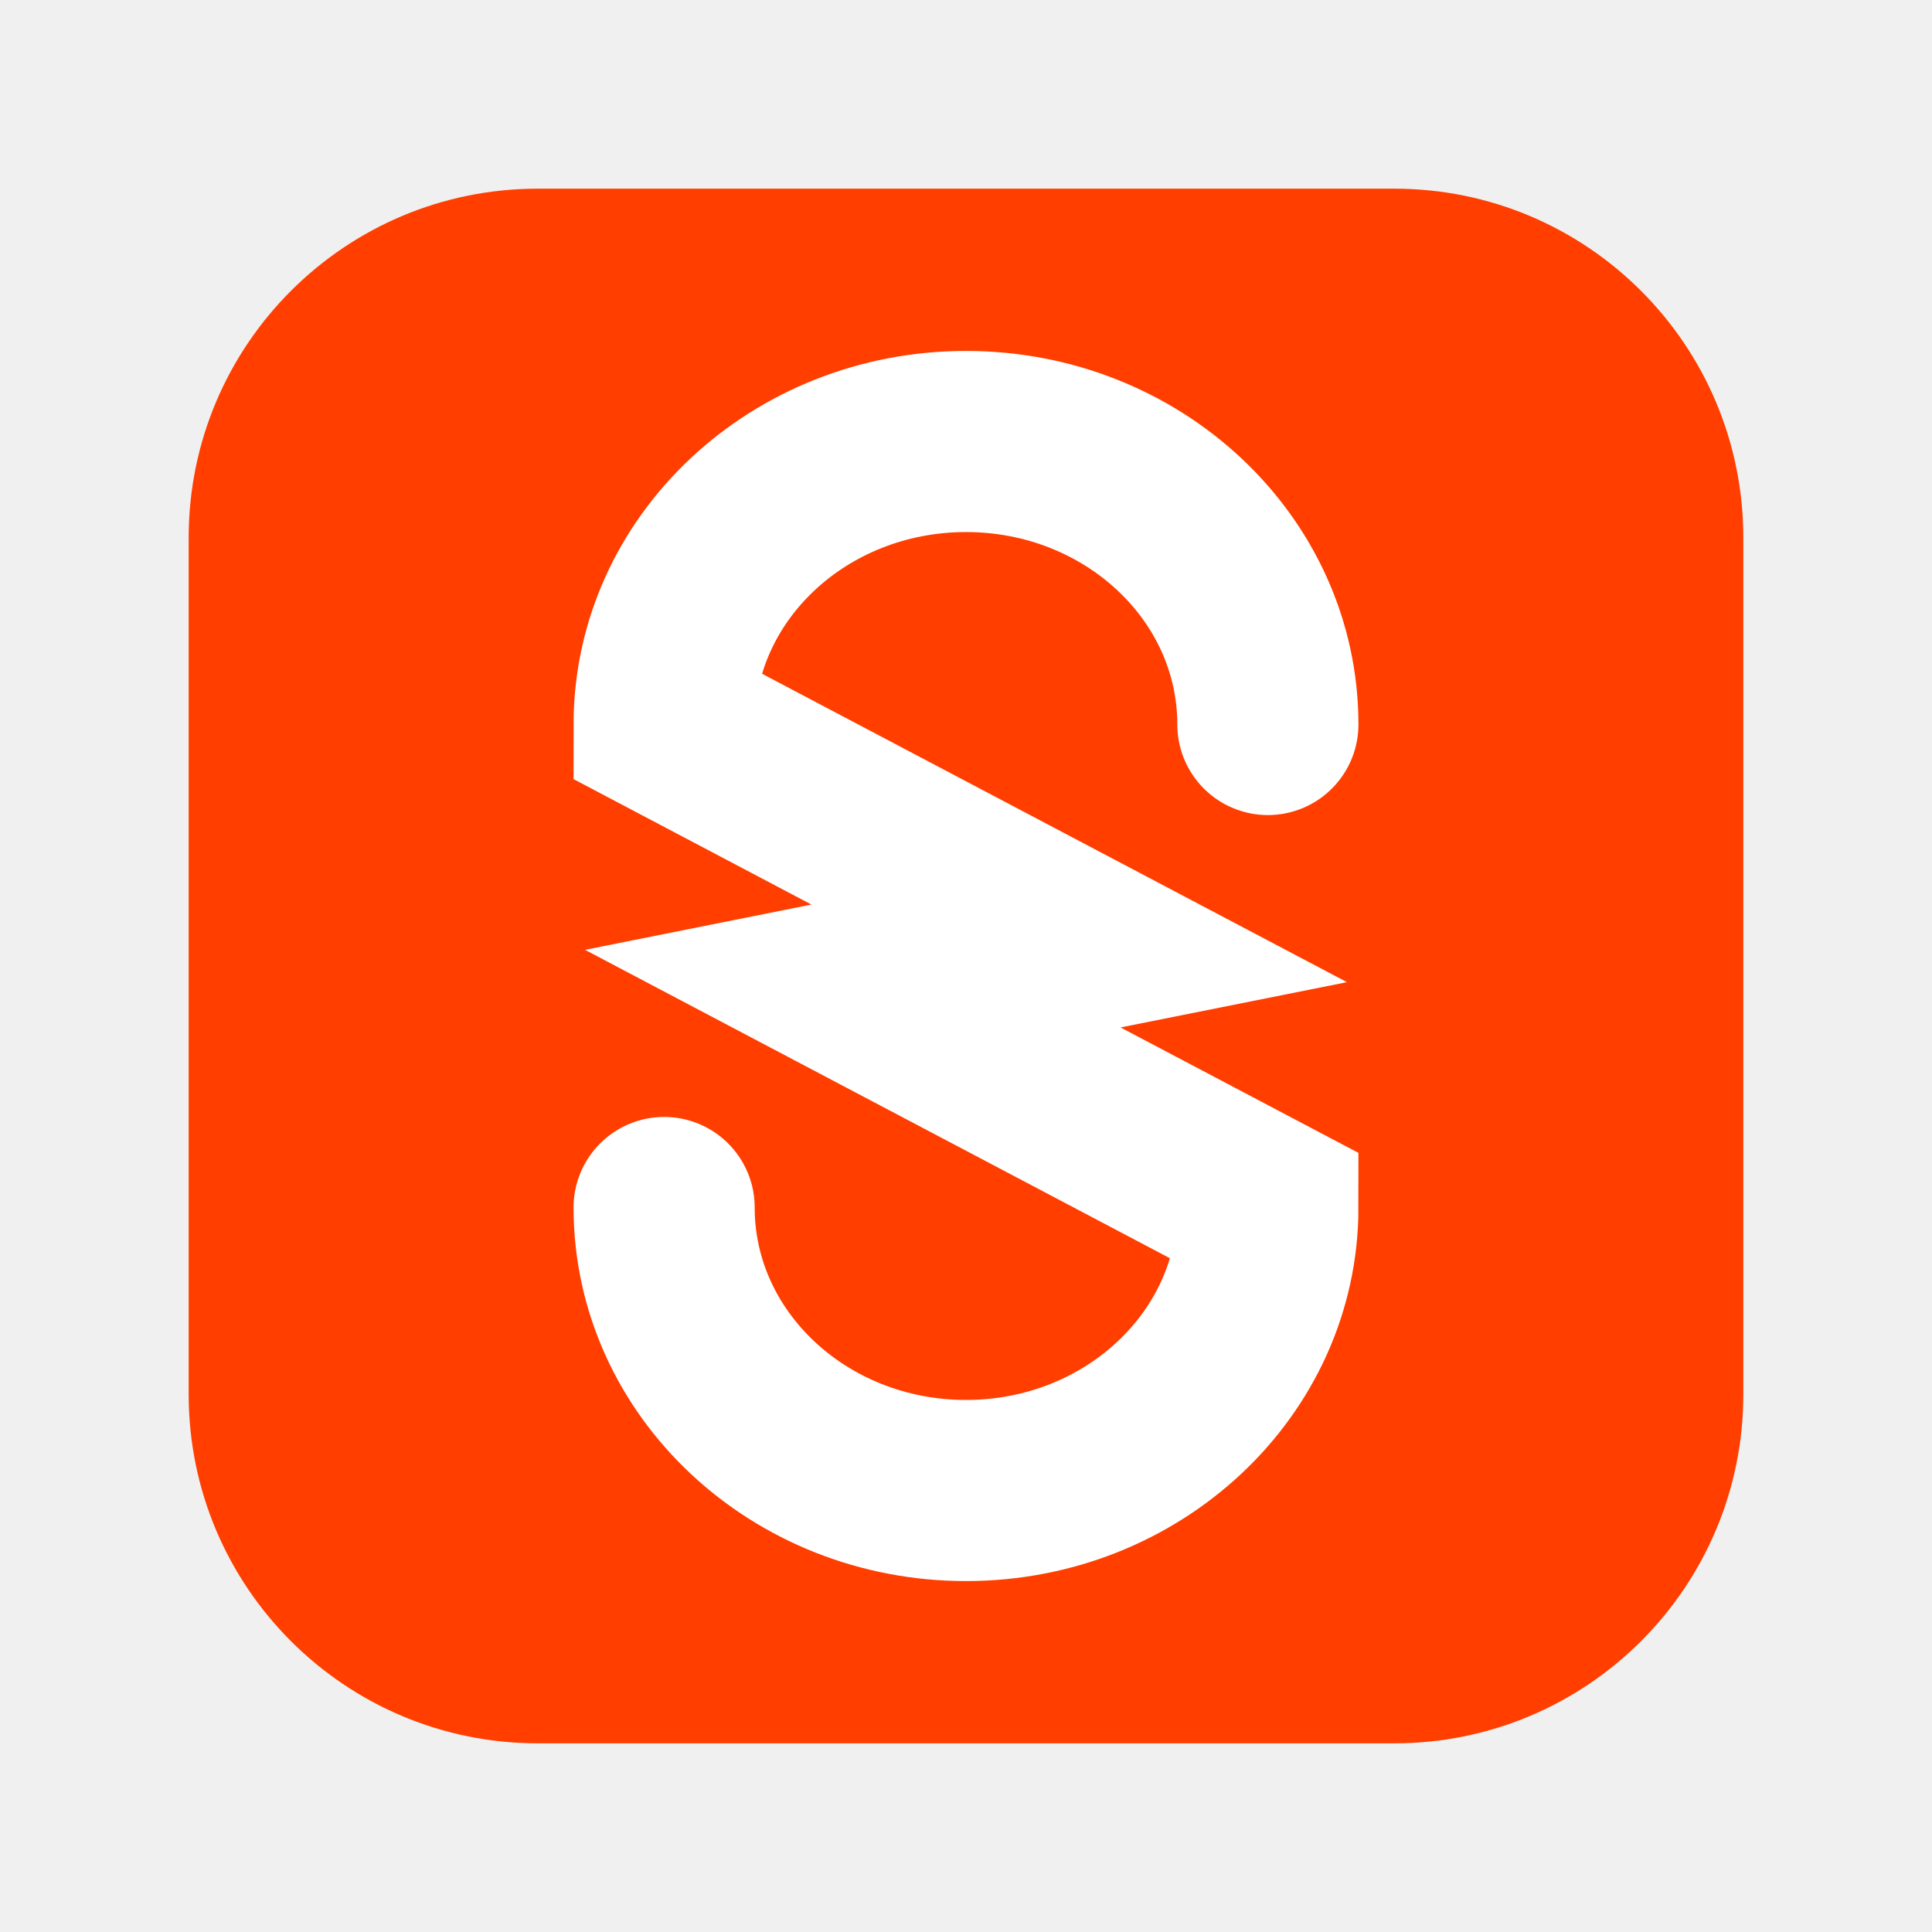
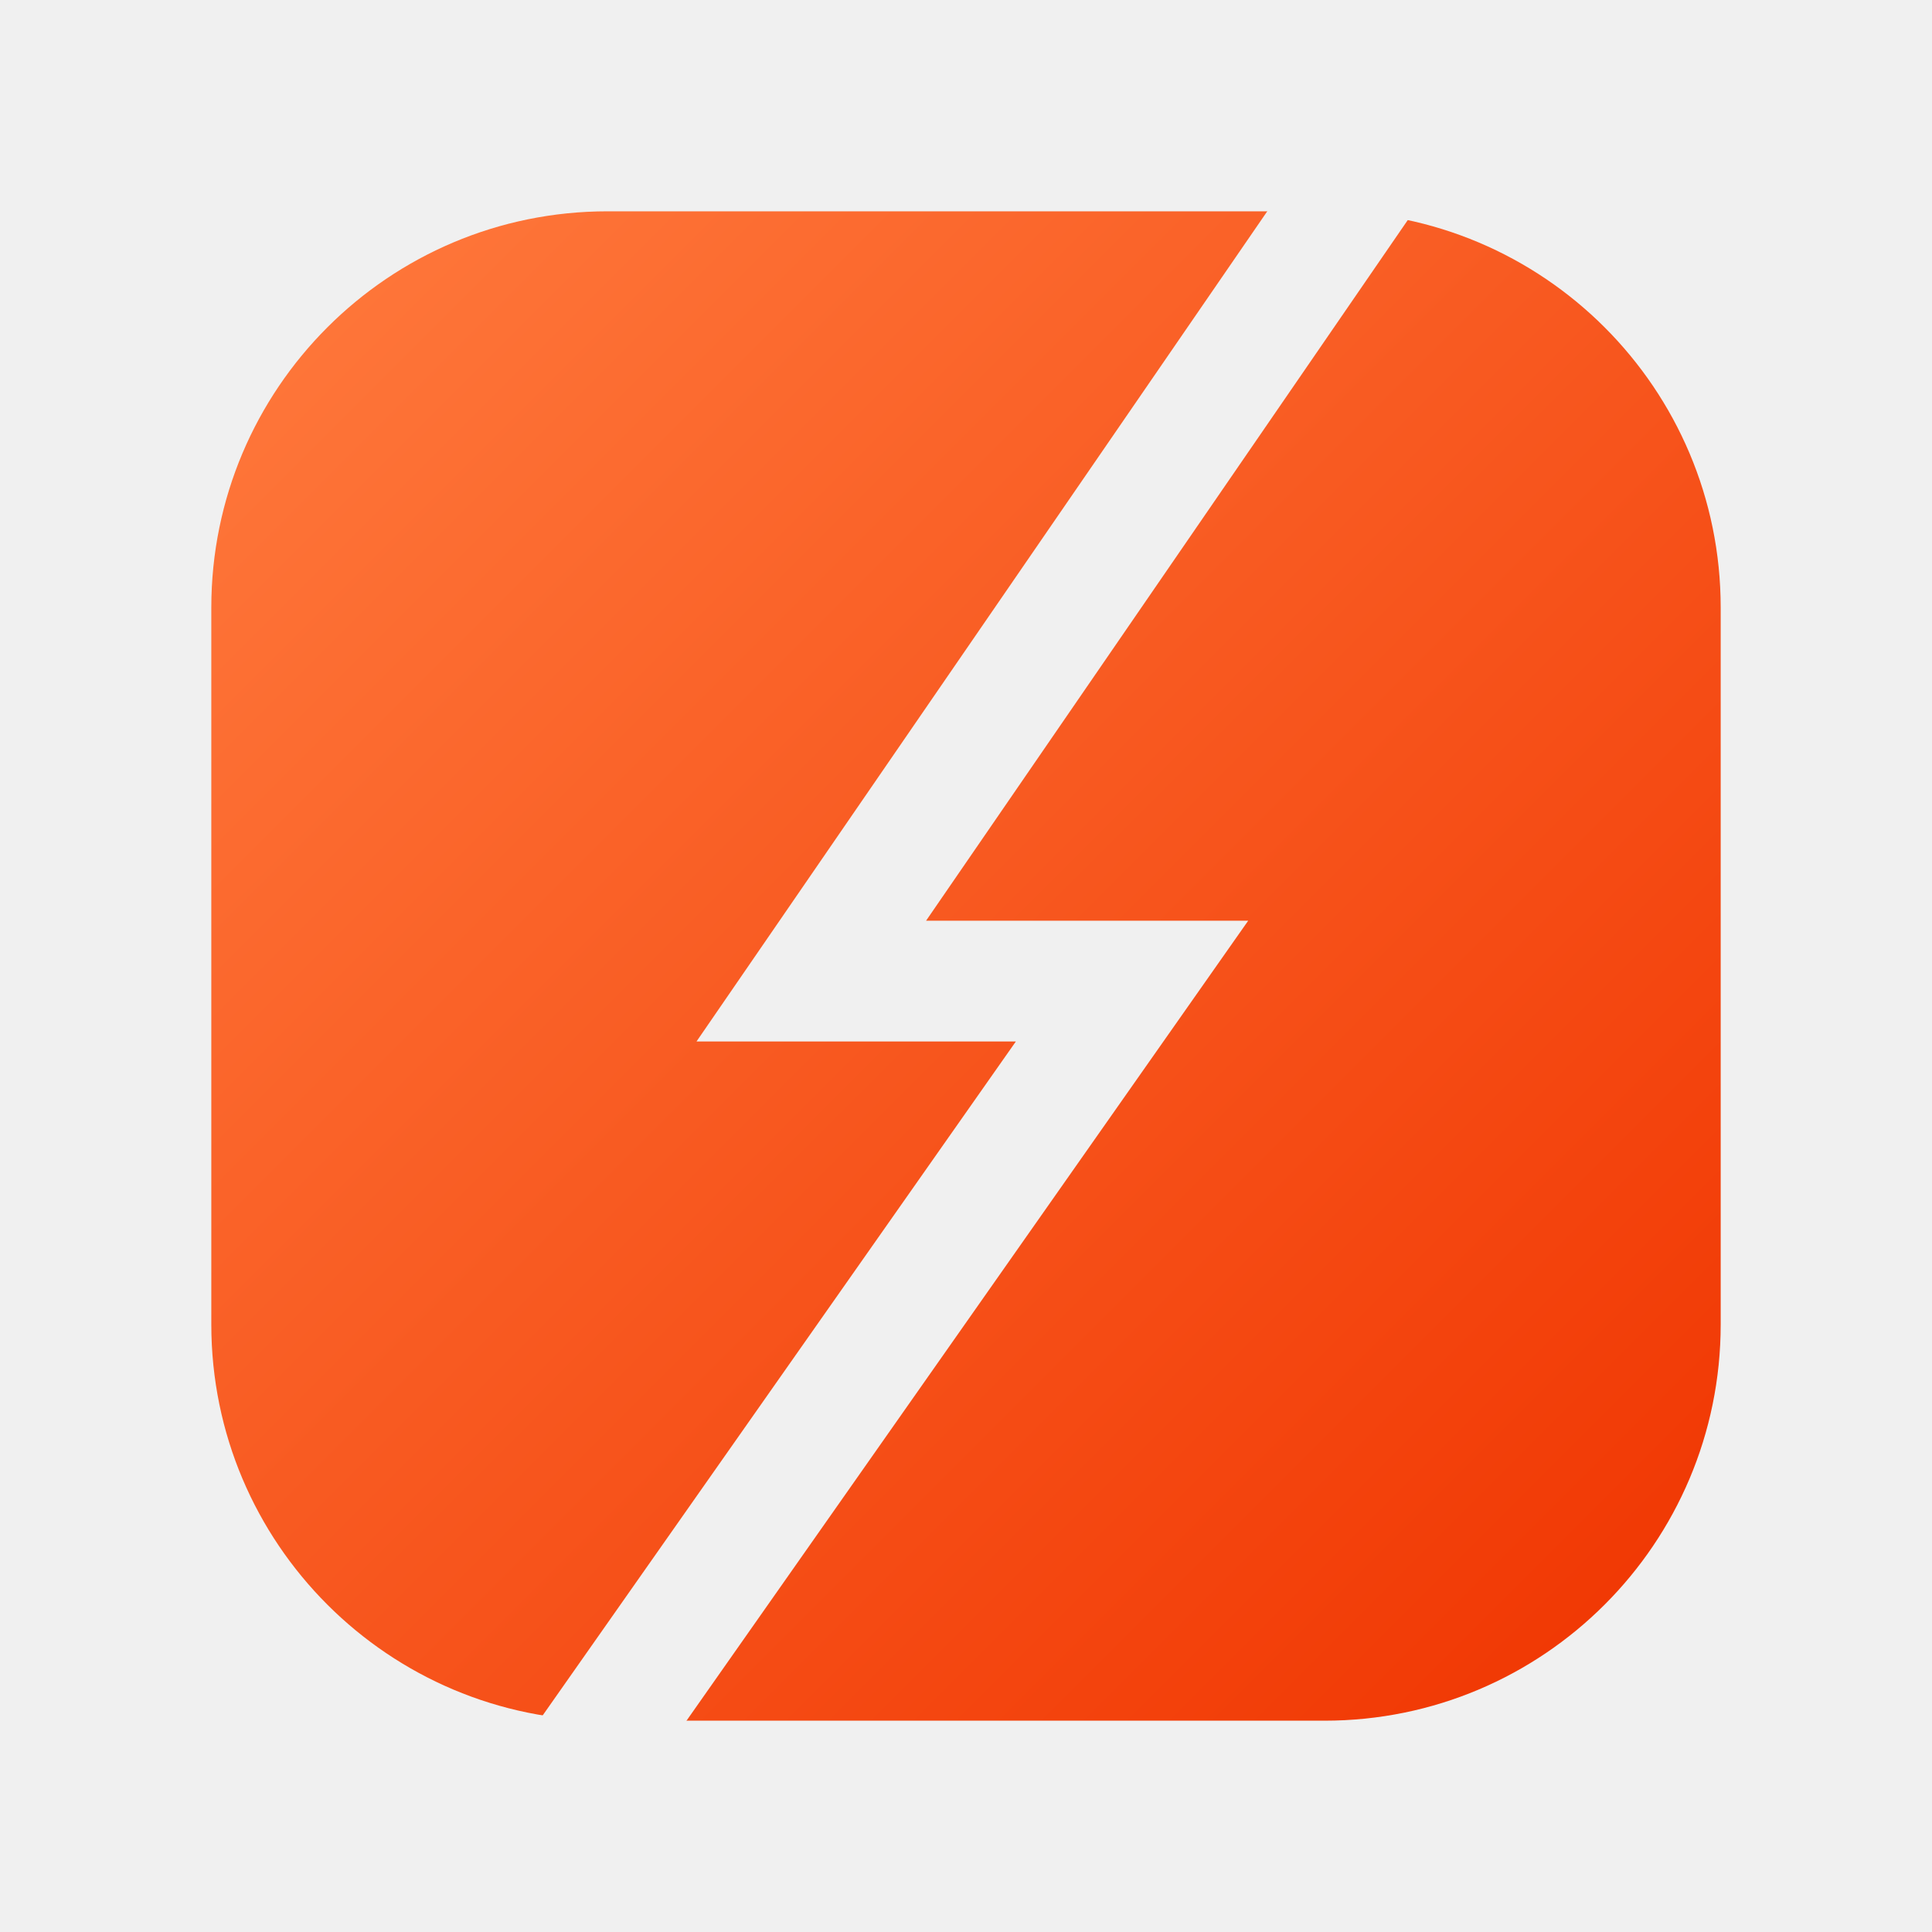
<svg xmlns="http://www.w3.org/2000/svg" viewBox="0 0 1024 1024">
-   <rect x="100" y="100" width="824" height="824" rx="185" fill="#ff3e00" />
-   <path d="M672 384a160 150 0 0 0-320 0L572 500l-120 24 220 116a160 150 0 0 1-320 0" fill="none" stroke="#fff" stroke-width="96" stroke-linecap="round" stroke-linejoin="miter" stroke-miterlimit="10" />
+   <defs>
+     <linearGradient id="hot" x1="0" y1="0" x2="1" y2="1">
+       <stop offset="0" stop-color="#ff7a3d" />
+       <stop offset="1" stop-color="#f03400" />
+     </linearGradient>
+     <mask id="strike">
+       <rect width="1024" height="1024" fill="#fff" />
+       <path d="M760 40 430 520h170L270 990" fill="none" stroke="#000" stroke-width="64" stroke-linejoin="miter" stroke-miterlimit="12" />
+     </mask>
+   </defs>
+   <rect x="112" y="112" width="800" height="800" rx="210" fill="url(#hot)" mask="url(#strike)" />
</svg>
